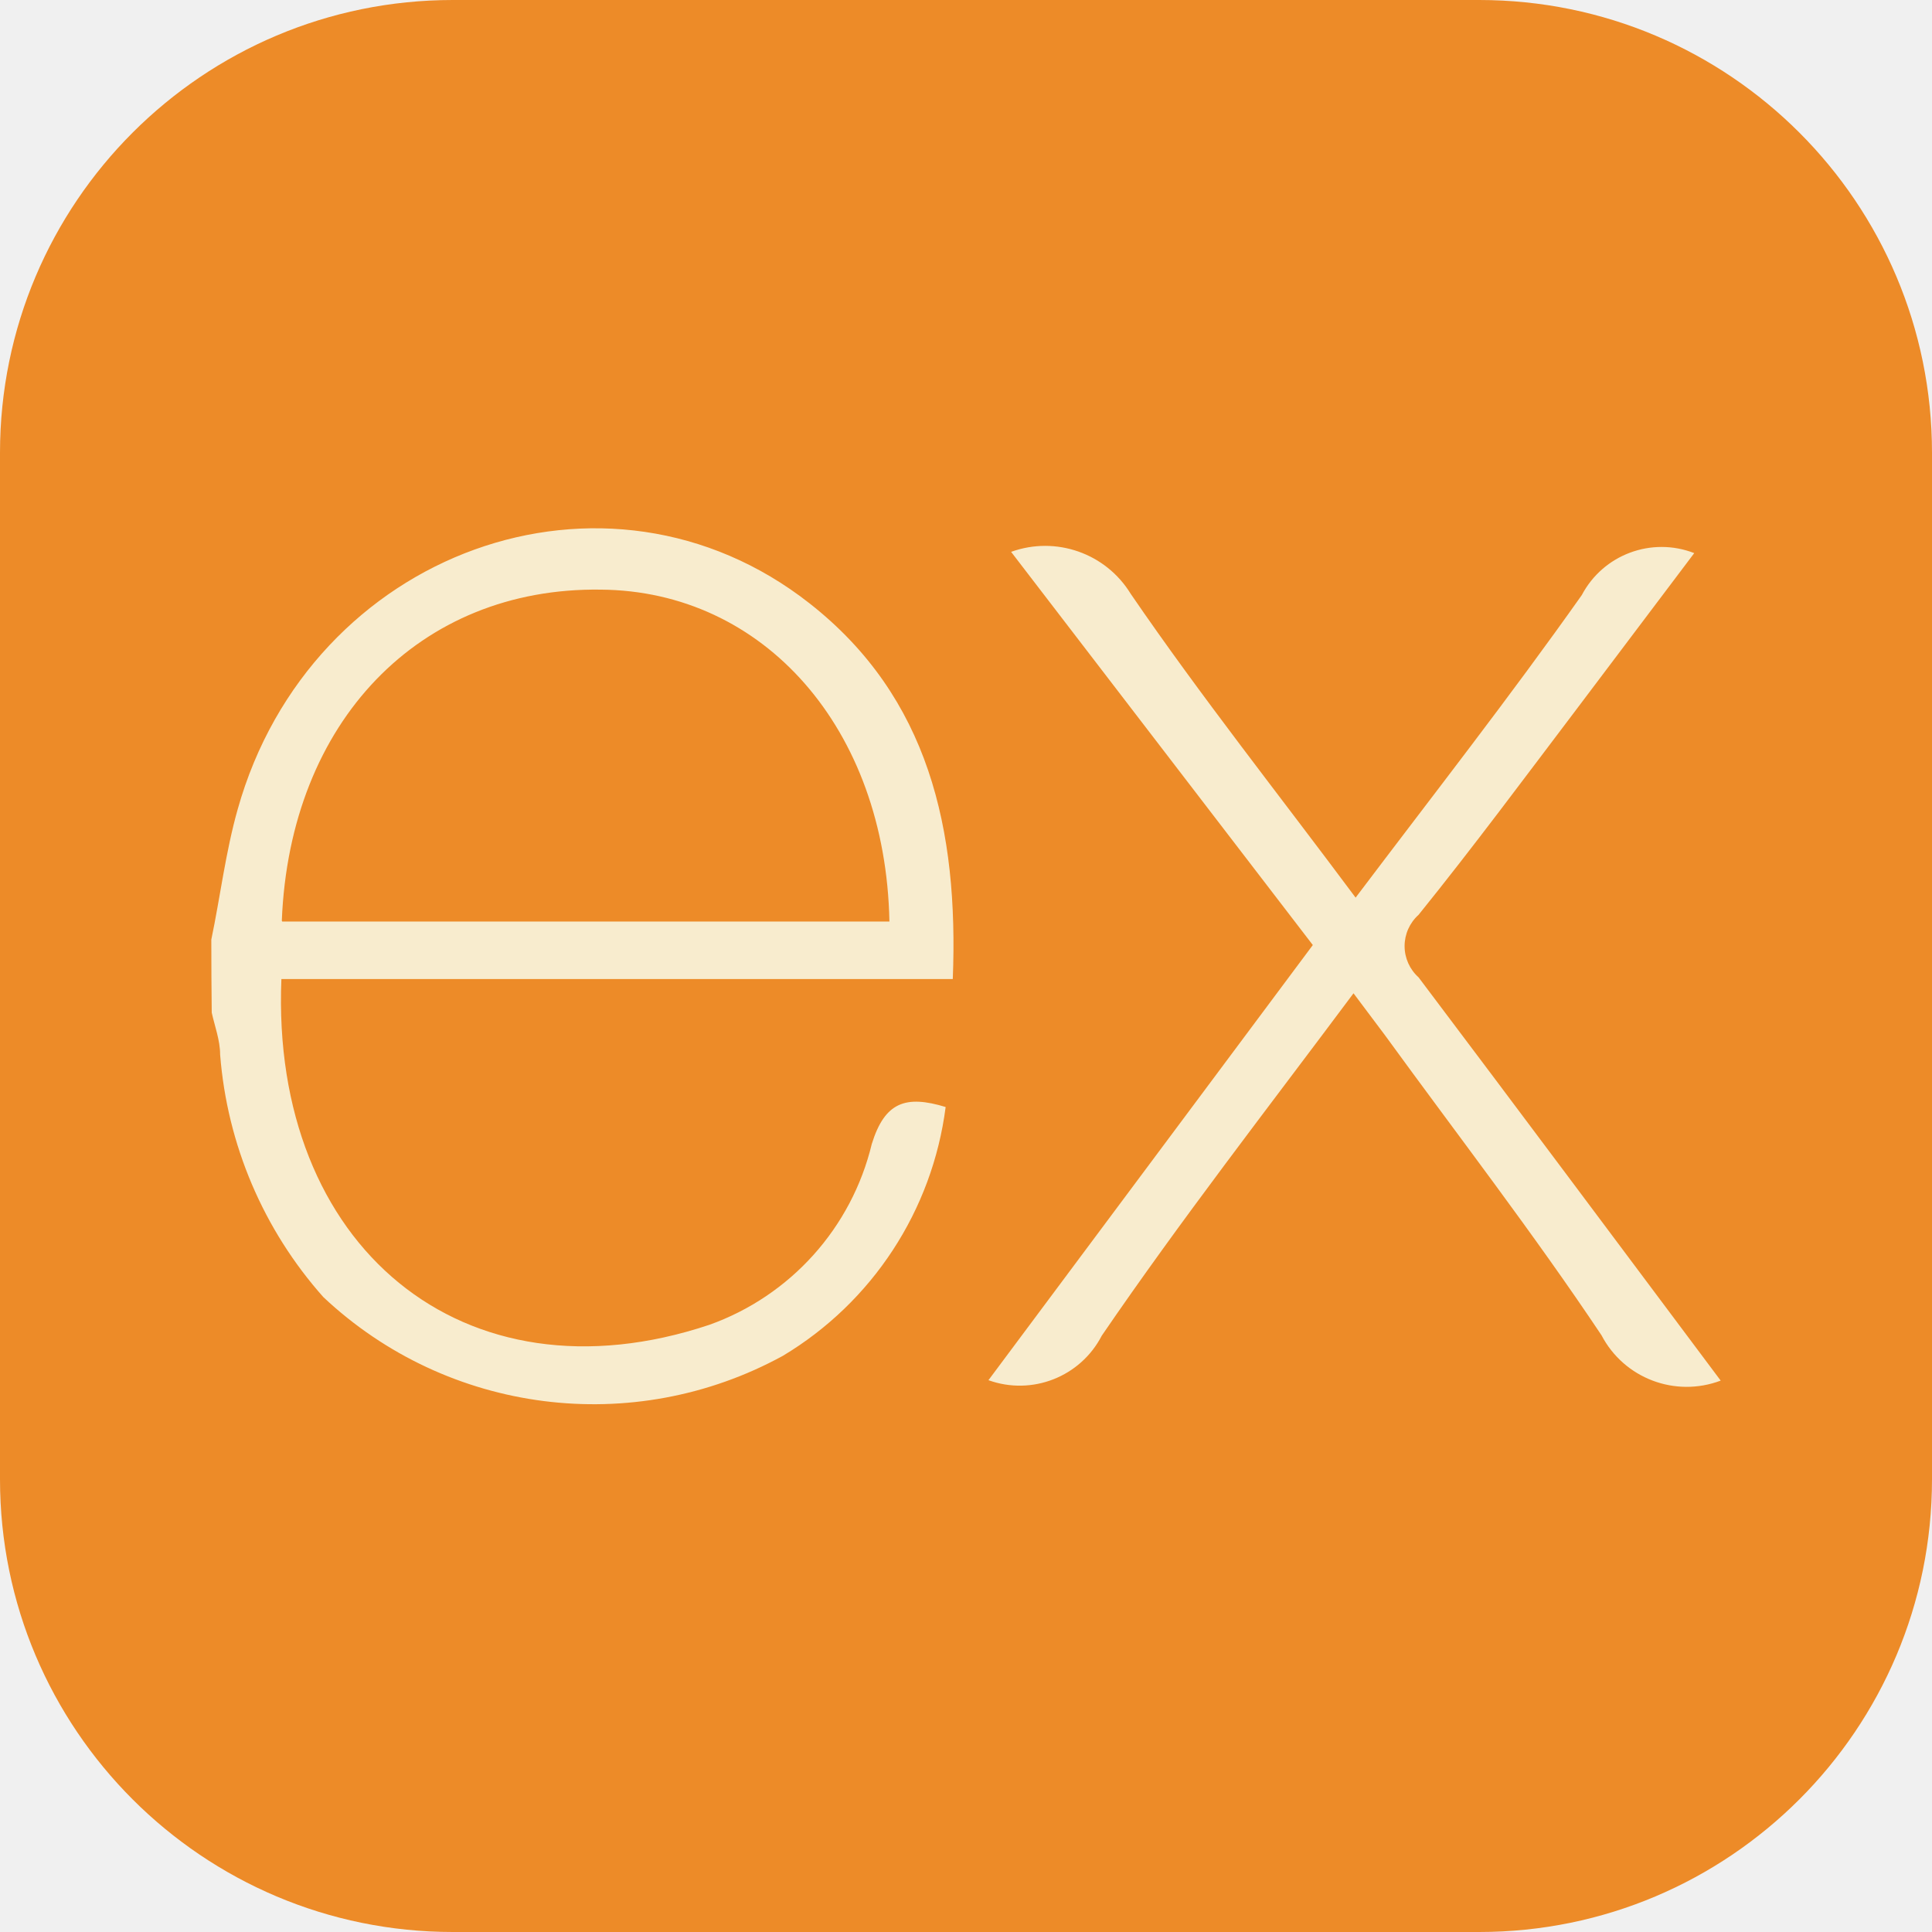
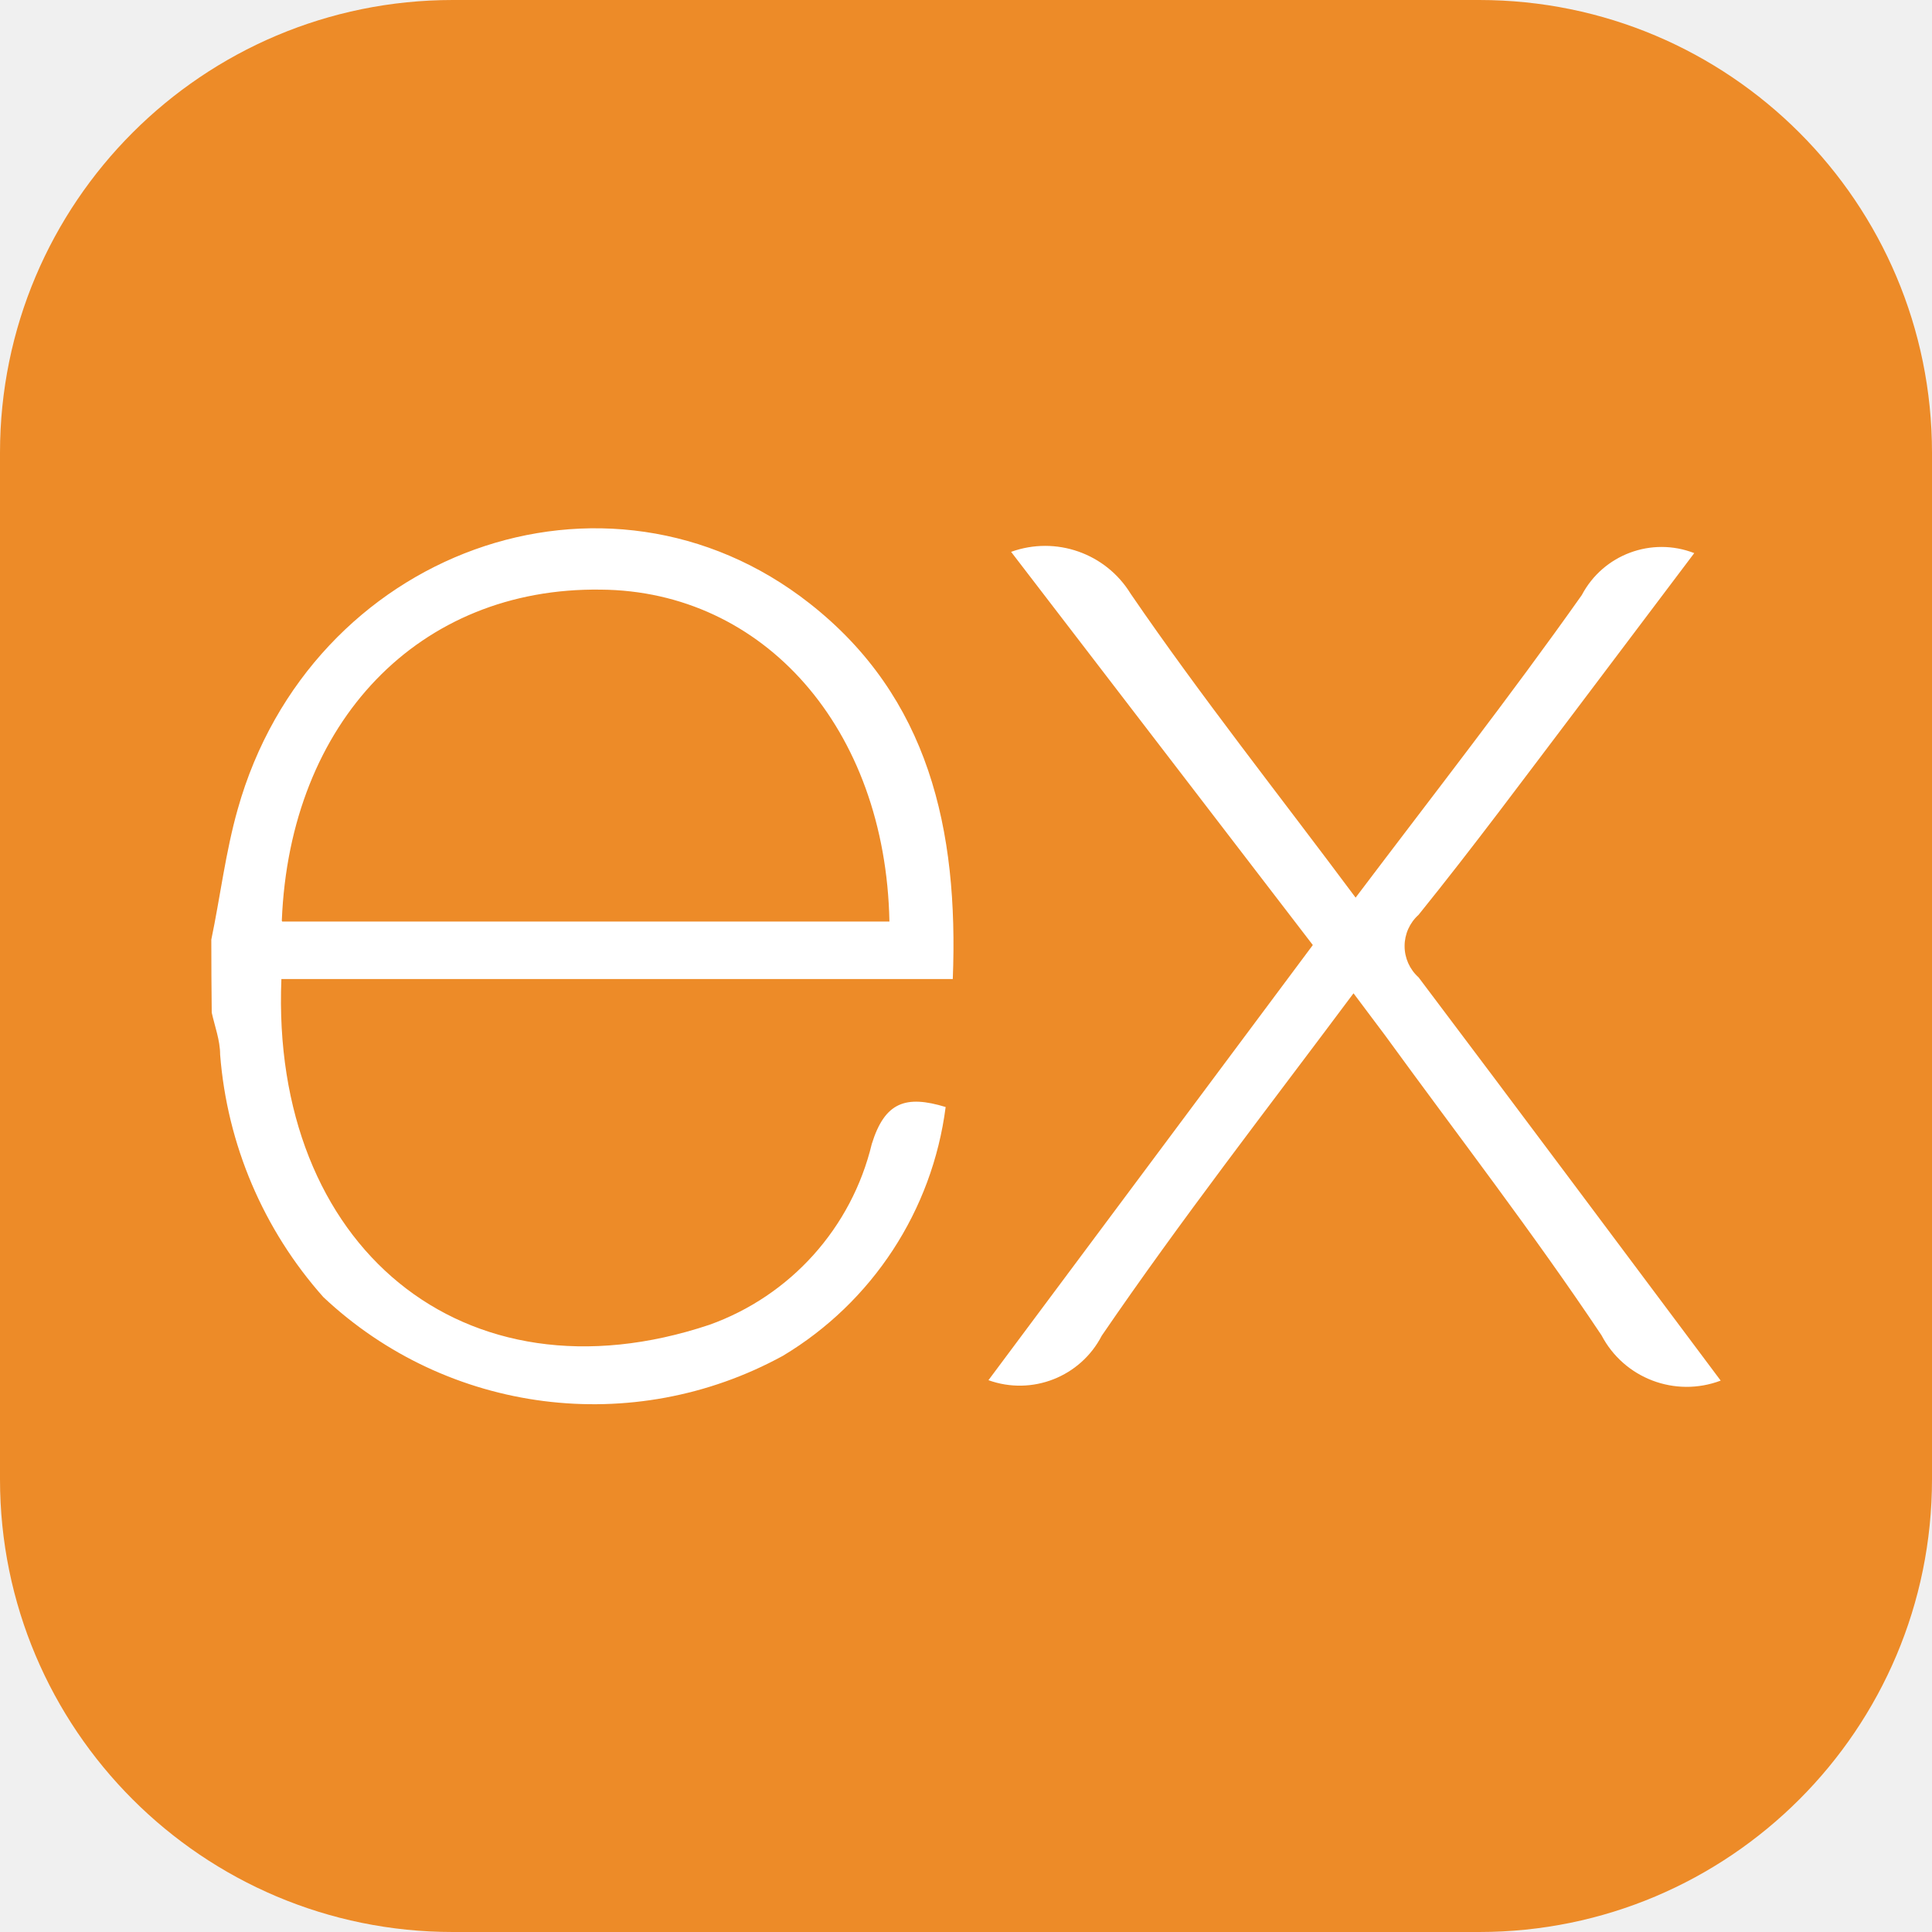
<svg xmlns="http://www.w3.org/2000/svg" width="32" height="32" viewBox="0 0 256 256">
  <g fill="none">
    <rect width="256" height="256" fill="#ed8b28" rx="60" />
-     <path fill="#F8ECCE" d="M228 182.937a12.73 12.73 0 0 1-15.791-6.005c-9.063-13.567-19.071-26.522-28.69-39.755l-4.171-5.56c-11.454 15.346-22.908 30.08-33.361 45.371a12.23 12.23 0 0 1-15.012 5.894l42.98-57.659l-39.978-52.1a13.29 13.29 0 0 1 15.847 5.56c9.285 13.568 19.572 26.523 29.802 40.257c10.287-13.623 20.462-26.634 29.97-40.09a11.95 11.95 0 0 1 14.901-5.56l-15.513 20.573c-6.95 9.174-13.789 18.404-21.017 27.356a5.56 5.56 0 0 0 0 8.285c13.289 17.626 26.466 35.307 40.033 53.433M28 124.5c1.168-5.56 1.89-11.621 3.503-17.292c9.619-34.195 48.818-48.43 75.785-27.245c15.791 12.4 19.739 29.97 18.961 49.764H37.286c-1.446 35.363 24.075 56.714 56.713 45.816a33.86 33.86 0 0 0 21.518-23.965c1.724-5.56 4.504-6.505 9.786-4.893a45.15 45.15 0 0 1-21.573 32.972a52.26 52.26 0 0 1-60.884-7.784a54.77 54.77 0 0 1-13.678-32.138c0-1.89-.723-3.781-1.112-5.56A861 861 0 0 1 28 124.5m9.397-2.391h80.456c-.501-25.632-16.681-43.814-38.254-43.98c-24.02-.334-41.201 17.458-42.258 43.869z" />
+     <path fill="#fff" d="M228 182.937a12.73 12.73 0 0 1-15.791-6.005c-9.063-13.567-19.071-26.522-28.69-39.755l-4.171-5.56c-11.454 15.346-22.908 30.08-33.361 45.371a12.23 12.23 0 0 1-15.012 5.894l42.98-57.659l-39.978-52.1a13.29 13.29 0 0 1 15.847 5.56c9.285 13.568 19.572 26.523 29.802 40.257c10.287-13.623 20.462-26.634 29.97-40.09a11.95 11.95 0 0 1 14.901-5.56l-15.513 20.573c-6.95 9.174-13.789 18.404-21.017 27.356a5.56 5.56 0 0 0 0 8.285c13.289 17.626 26.466 35.307 40.033 53.433M28 124.5c1.168-5.56 1.89-11.621 3.503-17.292c9.619-34.195 48.818-48.43 75.785-27.245c15.791 12.4 19.739 29.97 18.961 49.764H37.286c-1.446 35.363 24.075 56.714 56.713 45.816a33.86 33.86 0 0 0 21.518-23.965c1.724-5.56 4.504-6.505 9.786-4.893a45.15 45.15 0 0 1-21.573 32.972a52.26 52.26 0 0 1-60.884-7.784a54.77 54.77 0 0 1-13.678-32.138c0-1.89-.723-3.781-1.112-5.56A861 861 0 0 1 28 124.5m9.397-2.391h80.456c-.501-25.632-16.681-43.814-38.254-43.98c-24.02-.334-41.201 17.458-42.258 43.869z" />
  </g>
</svg>
